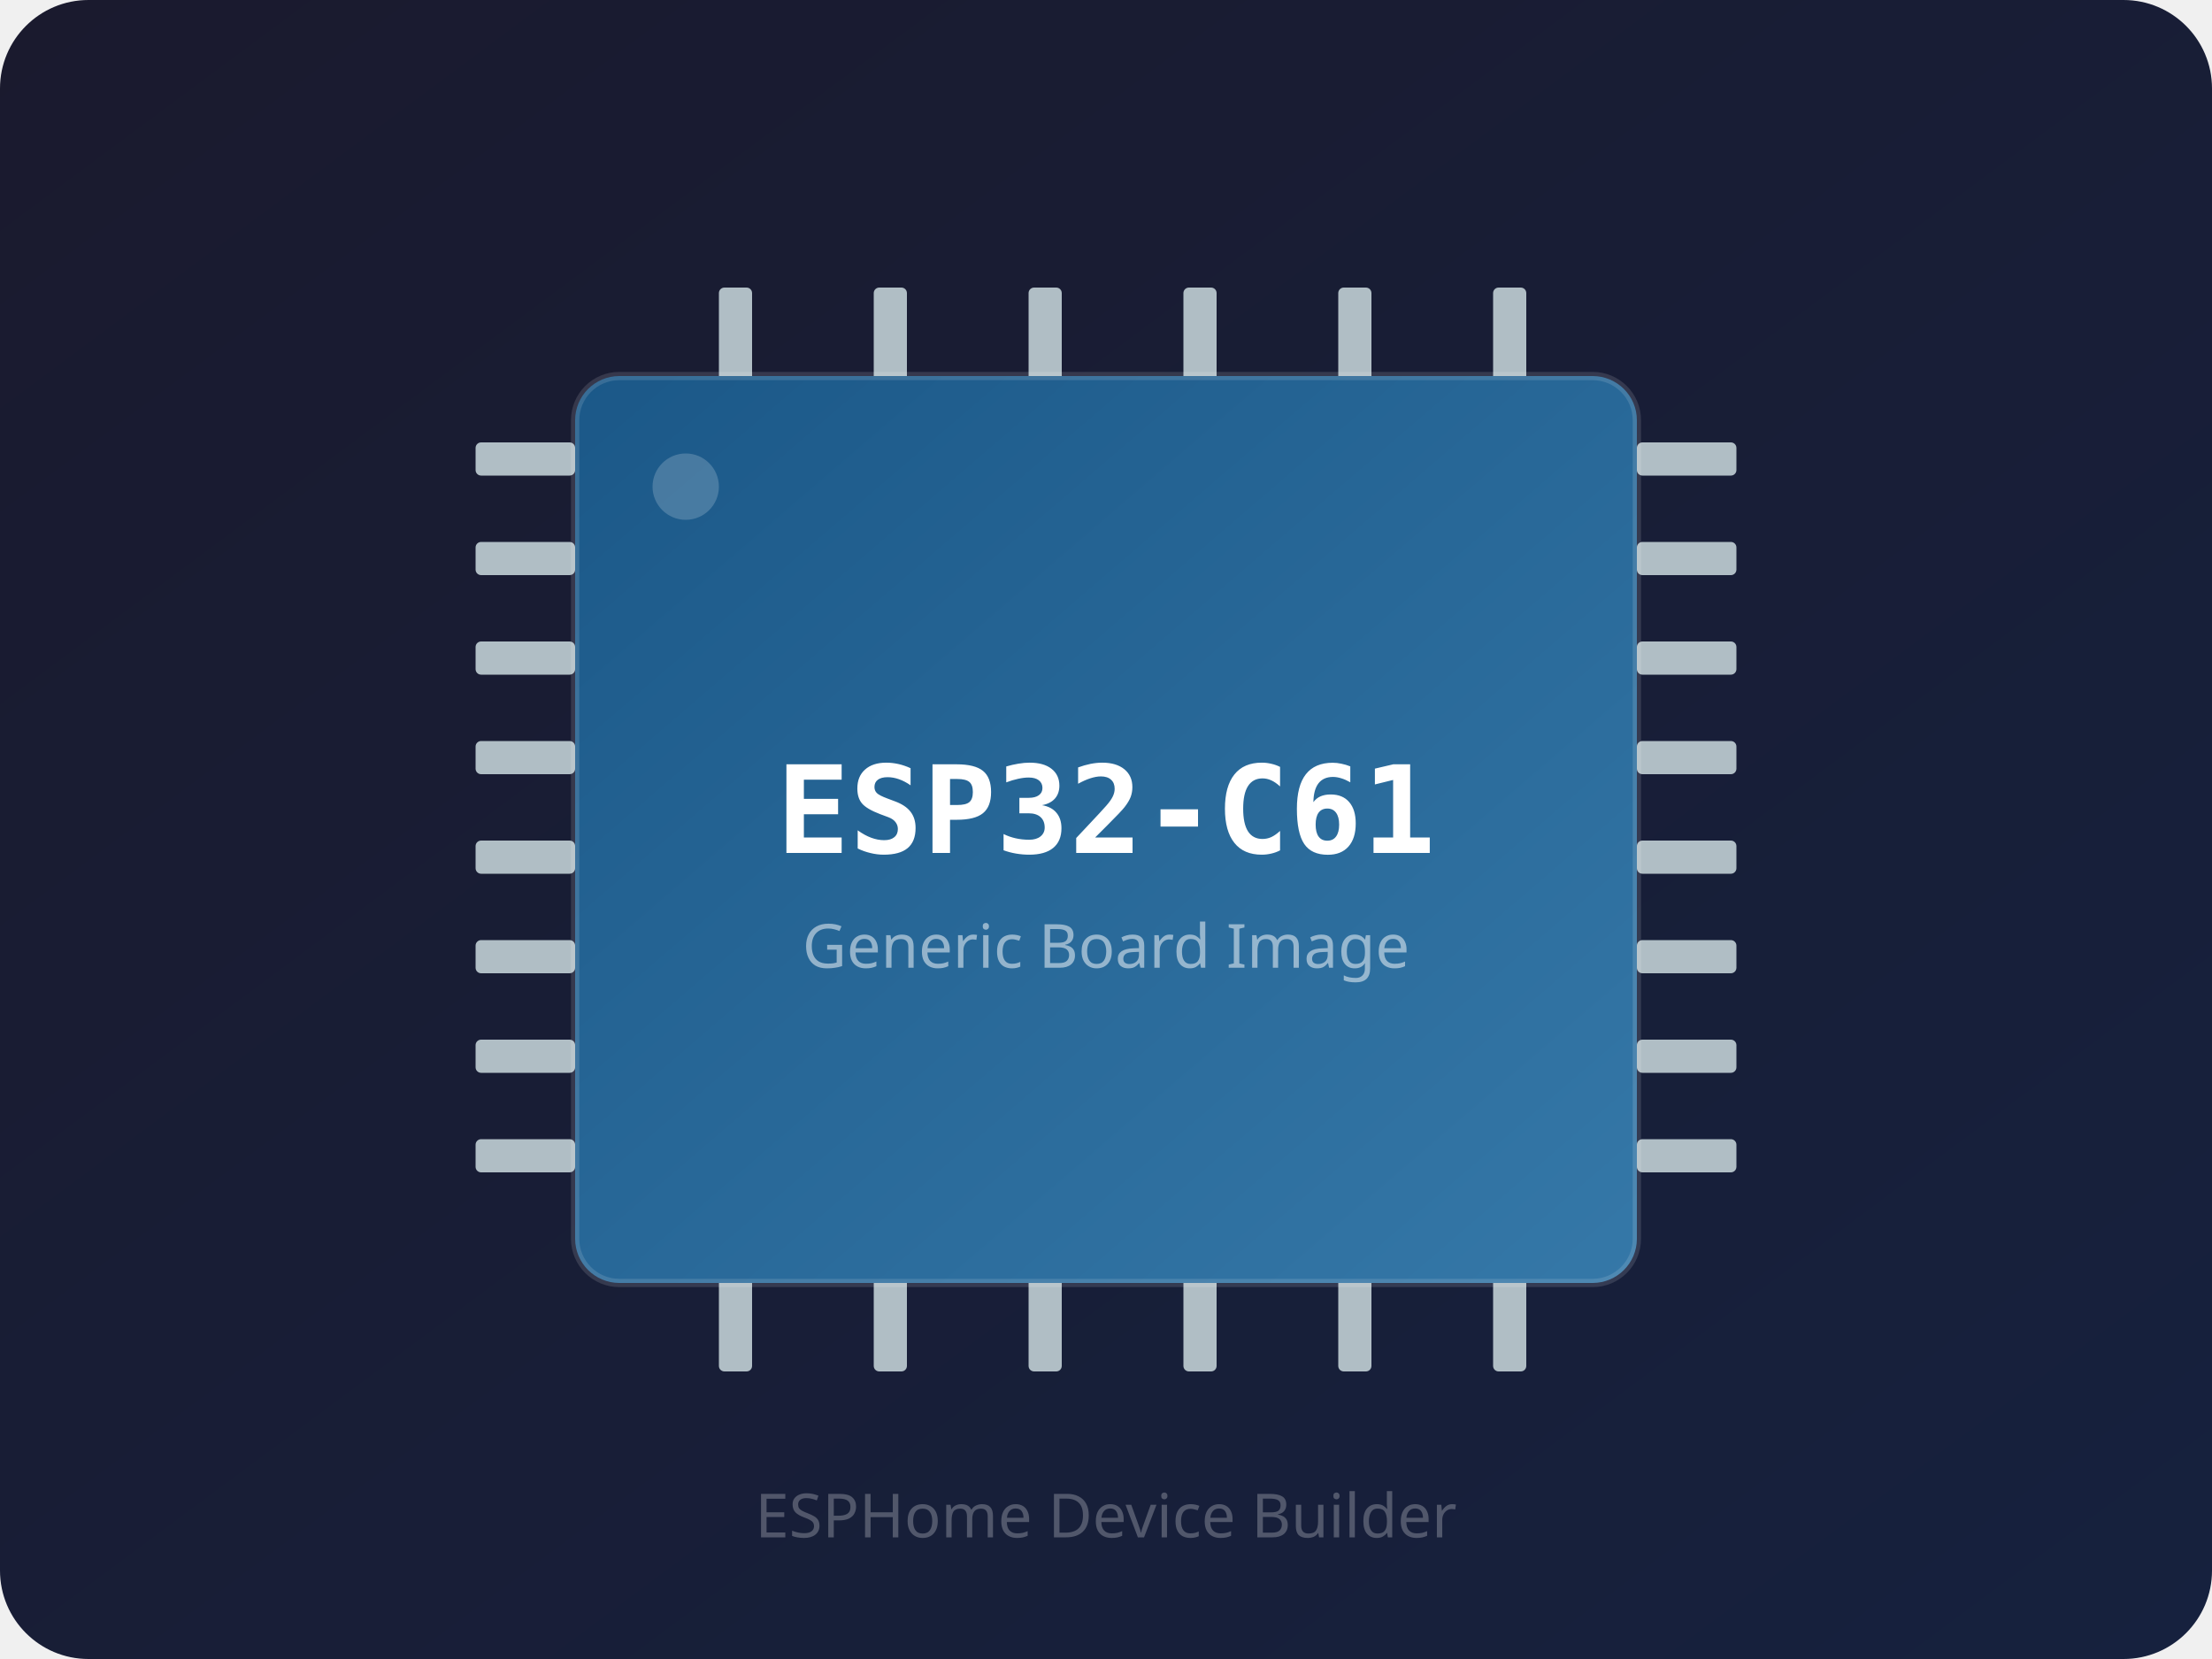
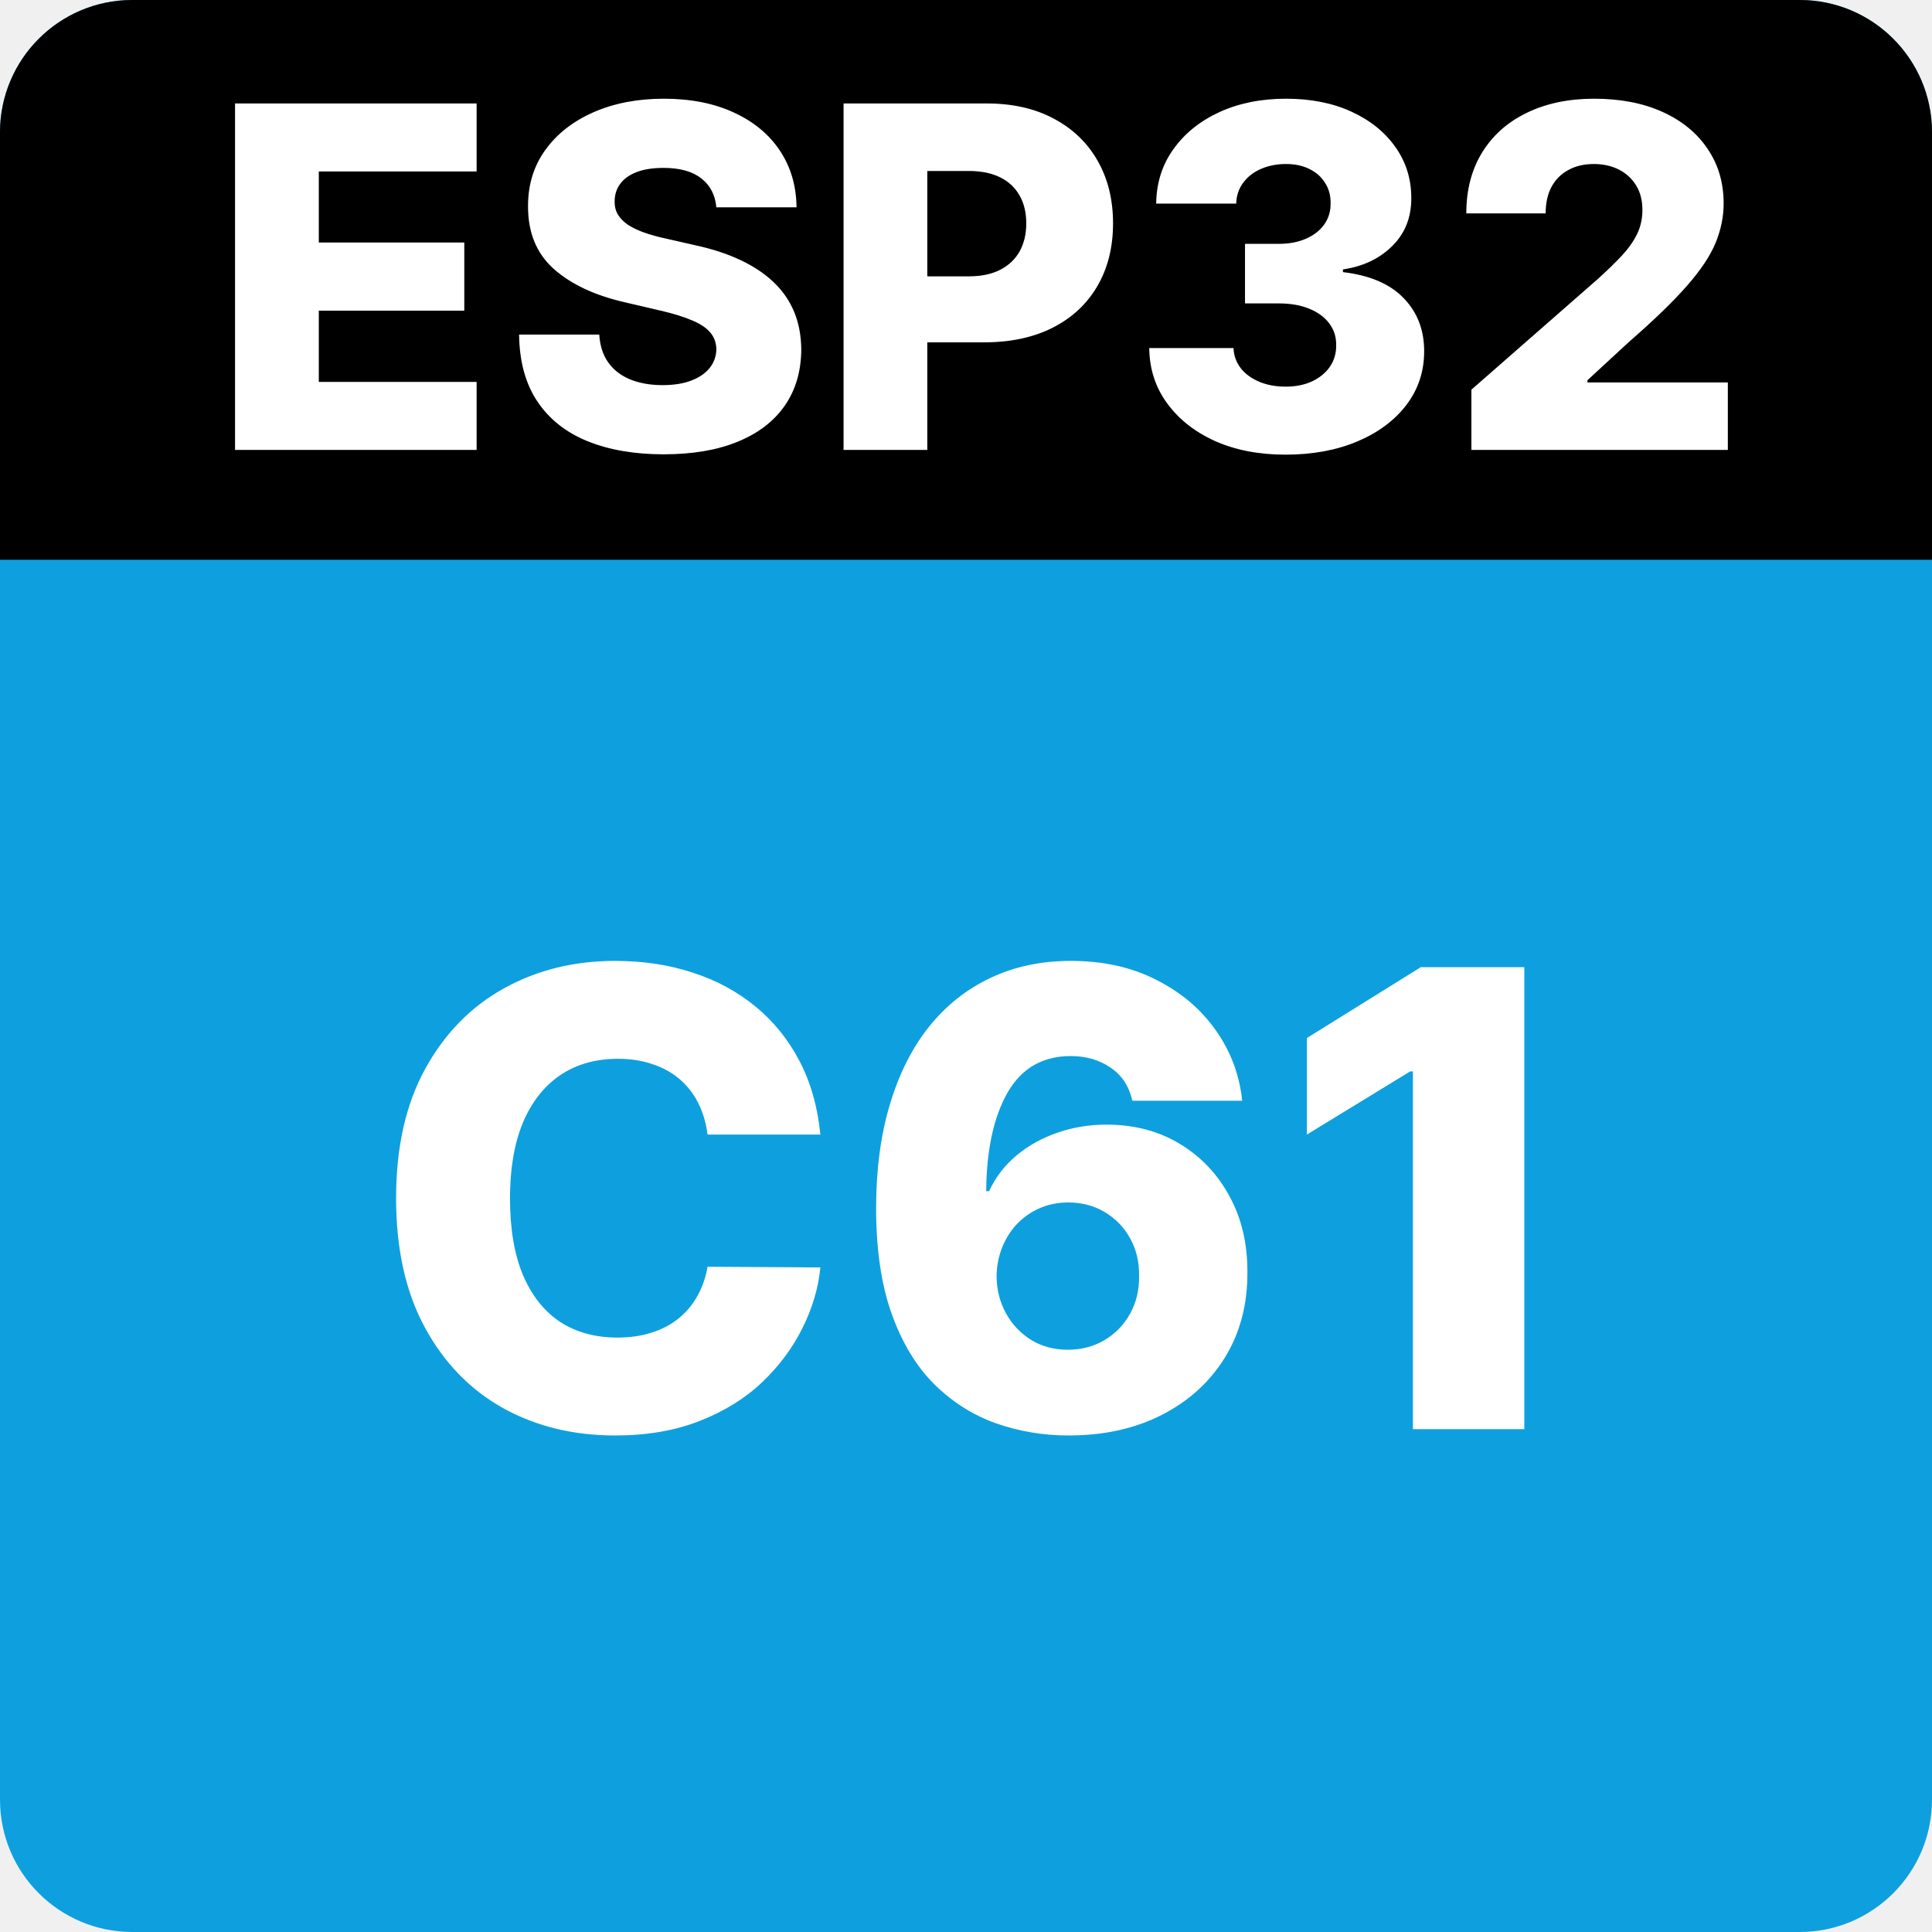
- <svg xmlns="http://www.w3.org/2000/svg" width="400" height="300" viewBox="0 0 400 300">
-   <defs>
-     <linearGradient id="bg" x1="0%" y1="0%" x2="100%" y2="100%">
-       <stop offset="0%" stop-color="#1a1a2e" />
-       <stop offset="100%" stop-color="#16213e" />
-     </linearGradient>
-     <linearGradient id="chip" x1="0%" y1="0%" x2="100%" y2="100%">
-       <stop offset="0%" stop-color="#1B5888" />
-       <stop offset="100%" stop-color="#3578A8" />
-     </linearGradient>
-   </defs>
-   <rect width="400" height="300" rx="16" fill="url(#bg)" />
-   <rect x="86" y="80" width="18" height="6" rx="1" fill="#B0BEC5" />
-   <rect x="86" y="98" width="18" height="6" rx="1" fill="#B0BEC5" />
-   <rect x="86" y="116" width="18" height="6" rx="1" fill="#B0BEC5" />
-   <rect x="86" y="134" width="18" height="6" rx="1" fill="#B0BEC5" />
-   <rect x="86" y="152" width="18" height="6" rx="1" fill="#B0BEC5" />
-   <rect x="86" y="170" width="18" height="6" rx="1" fill="#B0BEC5" />
-   <rect x="86" y="188" width="18" height="6" rx="1" fill="#B0BEC5" />
-   <rect x="86" y="206" width="18" height="6" rx="1" fill="#B0BEC5" />
-   <rect x="296" y="80" width="18" height="6" rx="1" fill="#B0BEC5" />
-   <rect x="296" y="98" width="18" height="6" rx="1" fill="#B0BEC5" />
-   <rect x="296" y="116" width="18" height="6" rx="1" fill="#B0BEC5" />
-   <rect x="296" y="134" width="18" height="6" rx="1" fill="#B0BEC5" />
-   <rect x="296" y="152" width="18" height="6" rx="1" fill="#B0BEC5" />
-   <rect x="296" y="170" width="18" height="6" rx="1" fill="#B0BEC5" />
-   <rect x="296" y="188" width="18" height="6" rx="1" fill="#B0BEC5" />
-   <rect x="296" y="206" width="18" height="6" rx="1" fill="#B0BEC5" />
-   <rect x="130" y="52" width="6" height="18" rx="1" fill="#B0BEC5" />
-   <rect x="158" y="52" width="6" height="18" rx="1" fill="#B0BEC5" />
-   <rect x="186" y="52" width="6" height="18" rx="1" fill="#B0BEC5" />
-   <rect x="214" y="52" width="6" height="18" rx="1" fill="#B0BEC5" />
-   <rect x="242" y="52" width="6" height="18" rx="1" fill="#B0BEC5" />
-   <rect x="270" y="52" width="6" height="18" rx="1" fill="#B0BEC5" />
-   <rect x="130" y="230" width="6" height="18" rx="1" fill="#B0BEC5" />
-   <rect x="158" y="230" width="6" height="18" rx="1" fill="#B0BEC5" />
-   <rect x="186" y="230" width="6" height="18" rx="1" fill="#B0BEC5" />
-   <rect x="214" y="230" width="6" height="18" rx="1" fill="#B0BEC5" />
-   <rect x="242" y="230" width="6" height="18" rx="1" fill="#B0BEC5" />
-   <rect x="270" y="230" width="6" height="18" rx="1" fill="#B0BEC5" />
-   <rect x="104" y="68" width="192" height="164" rx="8" fill="url(#chip)" stroke="#ffffff20" stroke-width="1.5" />
-   <circle cx="124" cy="88" r="6" fill="#ffffff30" />
-   <text x="200" y="148" text-anchor="middle" dominant-baseline="middle" fill="white" font-family="ui-monospace, SFMono-Regular, Menlo, monospace" font-size="22" font-weight="bold">ESP32-C61</text>
-   <text x="200" y="175" text-anchor="middle" fill="#ffffff80" font-family="ui-sans-serif, system-ui, sans-serif" font-size="11">Generic Board Image</text>
-   <text x="200" y="278" text-anchor="middle" fill="#ffffff40" font-family="ui-sans-serif, system-ui, sans-serif" font-size="11">ESPHome Device Builder</text>
+ <svg xmlns="http://www.w3.org/2000/svg" width="73" height="73" viewBox="0 0 73 73" fill="none">
+   <rect width="73" height="73" rx="5" fill="#0EA0DE" />
+   <path d="M0 5C0 2.239 2.239 0 5 0H68C70.761 0 73 2.239 73 5V21.15H0V5Z" fill="black" />
+   <path d="M30.997 42.869H26.735C26.679 42.432 26.562 42.037 26.386 41.685C26.21 41.332 25.977 41.031 25.687 40.781C25.397 40.531 25.054 40.341 24.656 40.21C24.264 40.074 23.829 40.006 23.352 40.006C22.505 40.006 21.775 40.213 21.162 40.628C20.554 41.043 20.085 41.642 19.755 42.426C19.431 43.21 19.27 44.159 19.27 45.273C19.27 46.432 19.434 47.403 19.764 48.188C20.099 48.966 20.568 49.554 21.17 49.952C21.778 50.344 22.497 50.54 23.326 50.54C23.792 50.54 24.216 50.48 24.596 50.361C24.983 50.242 25.321 50.068 25.61 49.841C25.906 49.608 26.147 49.327 26.335 48.997C26.528 48.662 26.662 48.284 26.735 47.864L30.997 47.889C30.923 48.662 30.698 49.423 30.323 50.173C29.954 50.923 29.446 51.608 28.798 52.227C28.15 52.841 27.36 53.33 26.429 53.693C25.503 54.057 24.44 54.239 23.241 54.239C21.662 54.239 20.247 53.892 18.997 53.199C17.753 52.5 16.77 51.483 16.048 50.148C15.326 48.812 14.966 47.188 14.966 45.273C14.966 43.352 15.332 41.724 16.065 40.389C16.798 39.054 17.789 38.04 19.039 37.347C20.289 36.653 21.69 36.307 23.241 36.307C24.298 36.307 25.275 36.455 26.173 36.75C27.071 37.04 27.86 37.466 28.542 38.028C29.224 38.585 29.778 39.27 30.204 40.082C30.63 40.895 30.895 41.824 30.997 42.869ZM40.374 54.239C39.419 54.239 38.505 54.085 37.63 53.778C36.755 53.466 35.976 52.972 35.294 52.295C34.613 51.614 34.076 50.722 33.684 49.619C33.291 48.511 33.098 47.162 33.104 45.571C33.11 44.133 33.286 42.844 33.633 41.702C33.979 40.554 34.473 39.58 35.115 38.778C35.763 37.977 36.536 37.367 37.434 36.946C38.337 36.52 39.346 36.307 40.459 36.307C41.681 36.307 42.758 36.545 43.689 37.023C44.627 37.494 45.377 38.131 45.939 38.932C46.502 39.727 46.834 40.614 46.936 41.591H42.786C42.661 41.04 42.385 40.622 41.959 40.338C41.539 40.048 41.039 39.903 40.459 39.903C39.391 39.903 38.593 40.367 38.064 41.293C37.541 42.219 37.275 43.457 37.263 45.008H37.374C37.613 44.486 37.956 44.037 38.405 43.662C38.854 43.287 39.368 43 39.948 42.801C40.533 42.597 41.152 42.494 41.806 42.494C42.851 42.494 43.775 42.736 44.576 43.219C45.377 43.702 46.005 44.364 46.459 45.205C46.914 46.04 47.138 46.997 47.133 48.077C47.138 49.293 46.854 50.367 46.28 51.298C45.706 52.224 44.911 52.946 43.894 53.463C42.883 53.98 41.709 54.239 40.374 54.239ZM40.348 51C40.865 51 41.328 50.878 41.738 50.633C42.147 50.389 42.468 50.057 42.701 49.636C42.934 49.216 43.047 48.742 43.041 48.213C43.047 47.679 42.934 47.205 42.701 46.79C42.473 46.375 42.155 46.045 41.746 45.801C41.343 45.557 40.88 45.435 40.357 45.435C39.976 45.435 39.621 45.506 39.291 45.648C38.962 45.79 38.675 45.989 38.431 46.244C38.192 46.494 38.005 46.79 37.868 47.131C37.732 47.466 37.661 47.83 37.655 48.222C37.661 48.739 37.78 49.207 38.013 49.628C38.246 50.048 38.564 50.383 38.968 50.633C39.371 50.878 39.831 51 40.348 51ZM57.596 36.545V54H53.386V40.483H53.284L49.38 42.869V39.222L53.684 36.545H57.596Z" fill="white" />
+   <path d="M8.881 17V3.909H18.009V6.479H12.046V9.163H17.543V11.739H12.046V14.43H18.009V17H8.881ZM27.067 7.834C27.024 7.365 26.834 7.001 26.498 6.741C26.166 6.477 25.69 6.344 25.072 6.344C24.663 6.344 24.322 6.398 24.05 6.504C23.777 6.611 23.572 6.758 23.436 6.945C23.3 7.129 23.229 7.339 23.225 7.578C23.217 7.774 23.255 7.947 23.34 8.096C23.43 8.245 23.558 8.377 23.724 8.492C23.894 8.603 24.099 8.701 24.337 8.786C24.576 8.871 24.845 8.946 25.143 9.01L26.268 9.266C26.916 9.406 27.486 9.594 27.981 9.828C28.479 10.062 28.897 10.342 29.234 10.665C29.575 10.989 29.832 11.362 30.007 11.784C30.182 12.206 30.271 12.679 30.276 13.203C30.271 14.03 30.062 14.739 29.649 15.332C29.236 15.924 28.641 16.378 27.866 16.693C27.095 17.009 26.163 17.166 25.072 17.166C23.977 17.166 23.023 17.002 22.209 16.674C21.395 16.346 20.762 15.847 20.31 15.178C19.859 14.509 19.626 13.663 19.614 12.641H22.643C22.669 13.062 22.782 13.414 22.982 13.695C23.183 13.977 23.457 14.19 23.807 14.335C24.16 14.479 24.57 14.552 25.034 14.552C25.46 14.552 25.822 14.494 26.121 14.379C26.423 14.264 26.655 14.104 26.817 13.9C26.979 13.695 27.062 13.461 27.067 13.197C27.062 12.95 26.986 12.739 26.837 12.564C26.688 12.385 26.457 12.232 26.146 12.104C25.84 11.972 25.447 11.85 24.97 11.739L23.602 11.42C22.469 11.16 21.576 10.74 20.924 10.161C20.272 9.577 19.948 8.788 19.952 7.795C19.948 6.986 20.166 6.276 20.604 5.667C21.043 5.058 21.651 4.582 22.426 4.241C23.202 3.901 24.086 3.73 25.079 3.73C26.093 3.73 26.973 3.903 27.719 4.248C28.469 4.589 29.05 5.068 29.464 5.686C29.877 6.304 30.088 7.02 30.097 7.834H27.067ZM31.874 17V3.909H37.281C38.261 3.909 39.107 4.101 39.819 4.484C40.535 4.864 41.087 5.394 41.474 6.076C41.862 6.754 42.056 7.542 42.056 8.441C42.056 9.344 41.858 10.135 41.462 10.812C41.07 11.486 40.509 12.008 39.781 12.379C39.052 12.749 38.187 12.935 37.185 12.935H33.849V10.442H36.597C37.075 10.442 37.473 10.359 37.793 10.193C38.117 10.026 38.361 9.794 38.528 9.496C38.694 9.193 38.777 8.842 38.777 8.441C38.777 8.036 38.694 7.687 38.528 7.393C38.361 7.094 38.117 6.864 37.793 6.702C37.469 6.54 37.07 6.46 36.597 6.46H35.038V17H31.874ZM48.57 17.179C47.572 17.179 46.688 17.009 45.917 16.668C45.15 16.322 44.545 15.847 44.102 15.242C43.658 14.637 43.432 13.94 43.424 13.152H46.607C46.62 13.438 46.712 13.691 46.882 13.913C47.053 14.13 47.285 14.3 47.579 14.424C47.873 14.548 48.207 14.609 48.582 14.609C48.957 14.609 49.288 14.543 49.573 14.411C49.863 14.275 50.089 14.089 50.251 13.855C50.413 13.617 50.492 13.344 50.487 13.037C50.492 12.73 50.404 12.457 50.225 12.219C50.046 11.98 49.793 11.795 49.465 11.663C49.141 11.53 48.757 11.464 48.314 11.464H47.042V9.214H48.314C48.702 9.214 49.043 9.151 49.337 9.023C49.635 8.895 49.867 8.716 50.033 8.486C50.2 8.251 50.281 7.983 50.276 7.68C50.281 7.386 50.21 7.129 50.065 6.907C49.925 6.681 49.727 6.506 49.471 6.383C49.219 6.259 48.928 6.197 48.595 6.197C48.246 6.197 47.928 6.259 47.643 6.383C47.361 6.506 47.138 6.681 46.972 6.907C46.805 7.133 46.718 7.395 46.709 7.693H43.686C43.695 6.913 43.912 6.227 44.338 5.635C44.764 5.038 45.344 4.572 46.077 4.235C46.814 3.898 47.653 3.73 48.595 3.73C49.533 3.73 50.357 3.894 51.069 4.222C51.781 4.55 52.334 4.998 52.731 5.565C53.127 6.127 53.325 6.764 53.325 7.476C53.33 8.213 53.089 8.82 52.603 9.298C52.121 9.775 51.501 10.069 50.743 10.18V10.282C51.757 10.401 52.522 10.729 53.038 11.266C53.557 11.803 53.815 12.474 53.811 13.28C53.811 14.038 53.587 14.712 53.14 15.3C52.697 15.883 52.079 16.344 51.286 16.68C50.498 17.013 49.592 17.179 48.57 17.179ZM55.596 17V14.724L60.371 10.544C60.729 10.22 61.034 9.924 61.285 9.656C61.536 9.383 61.728 9.11 61.86 8.837C61.992 8.56 62.058 8.26 62.058 7.936C62.058 7.574 61.98 7.265 61.822 7.009C61.664 6.749 61.447 6.549 61.17 6.408C60.893 6.268 60.575 6.197 60.218 6.197C59.855 6.197 59.538 6.272 59.265 6.421C58.992 6.566 58.779 6.777 58.626 7.054C58.477 7.331 58.402 7.668 58.402 8.064H55.404C55.404 7.173 55.605 6.404 56.005 5.756C56.406 5.109 56.968 4.61 57.693 4.261C58.421 3.907 59.267 3.73 60.23 3.73C61.223 3.73 62.086 3.896 62.819 4.229C63.552 4.561 64.119 5.026 64.519 5.622C64.924 6.214 65.127 6.903 65.127 7.687C65.127 8.185 65.026 8.68 64.826 9.17C64.626 9.66 64.266 10.201 63.746 10.793C63.23 11.386 62.497 12.095 61.547 12.922L59.981 14.367V14.45H65.286V17H55.596Z" fill="white" />
</svg>
